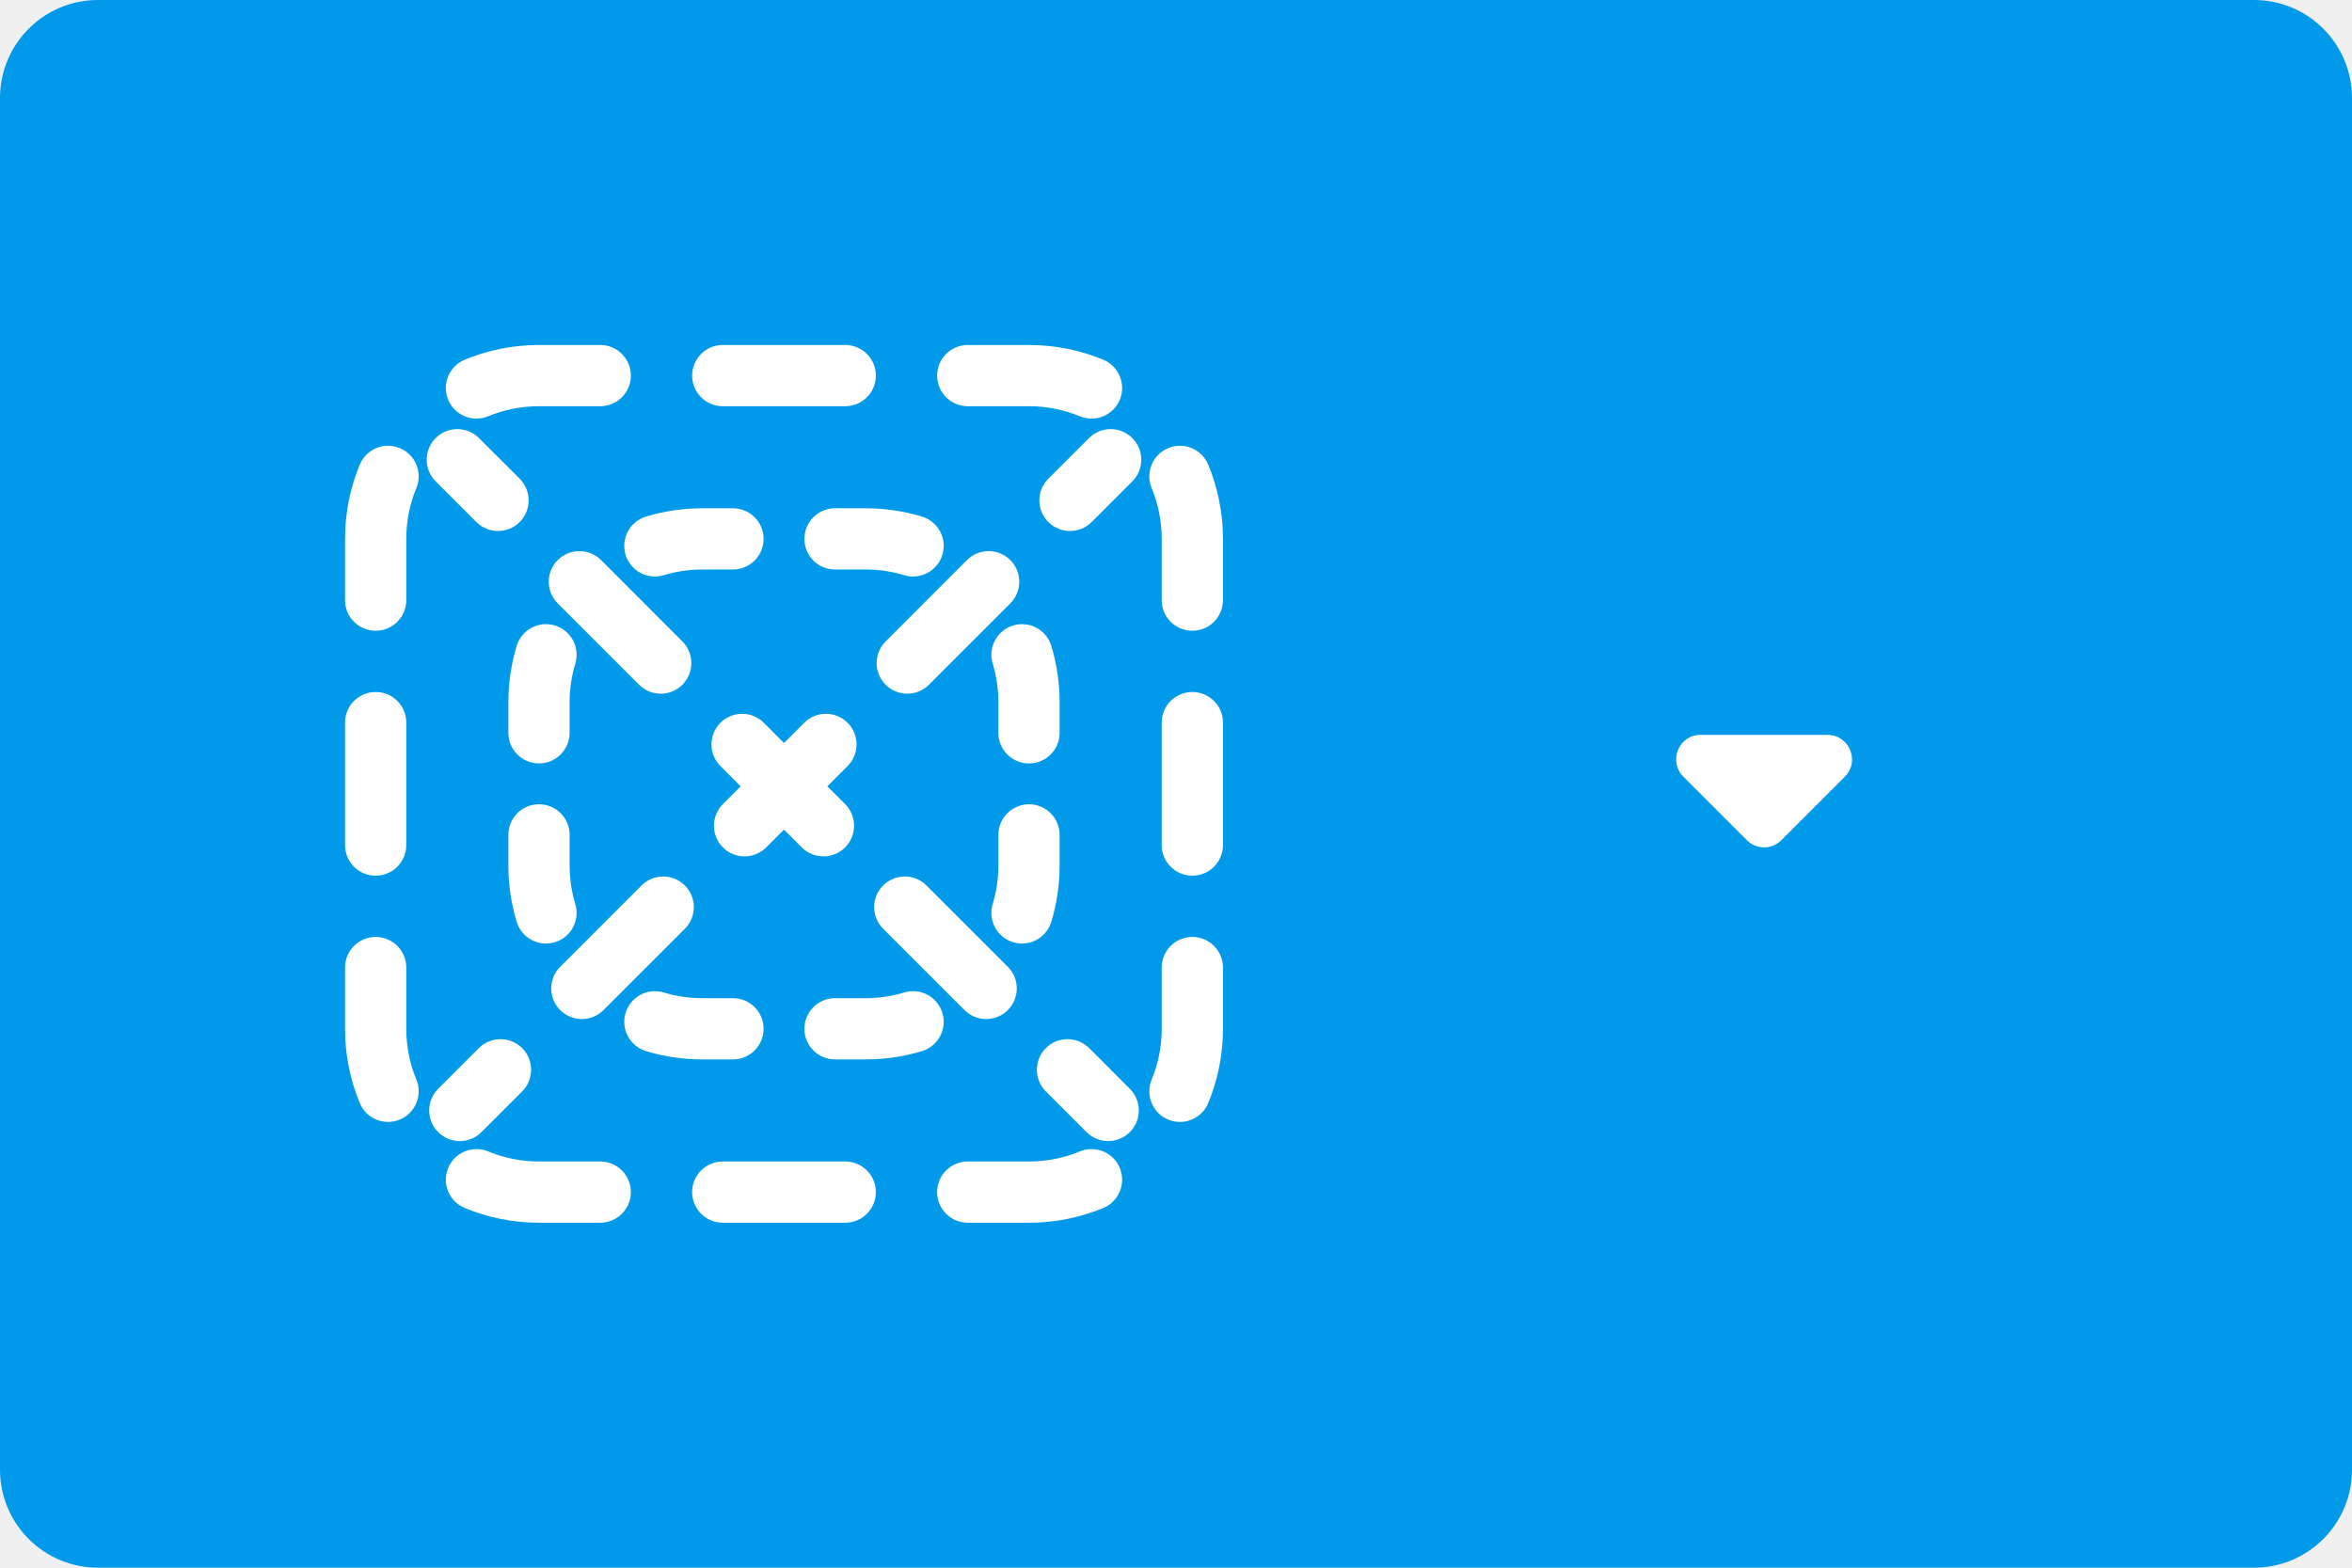
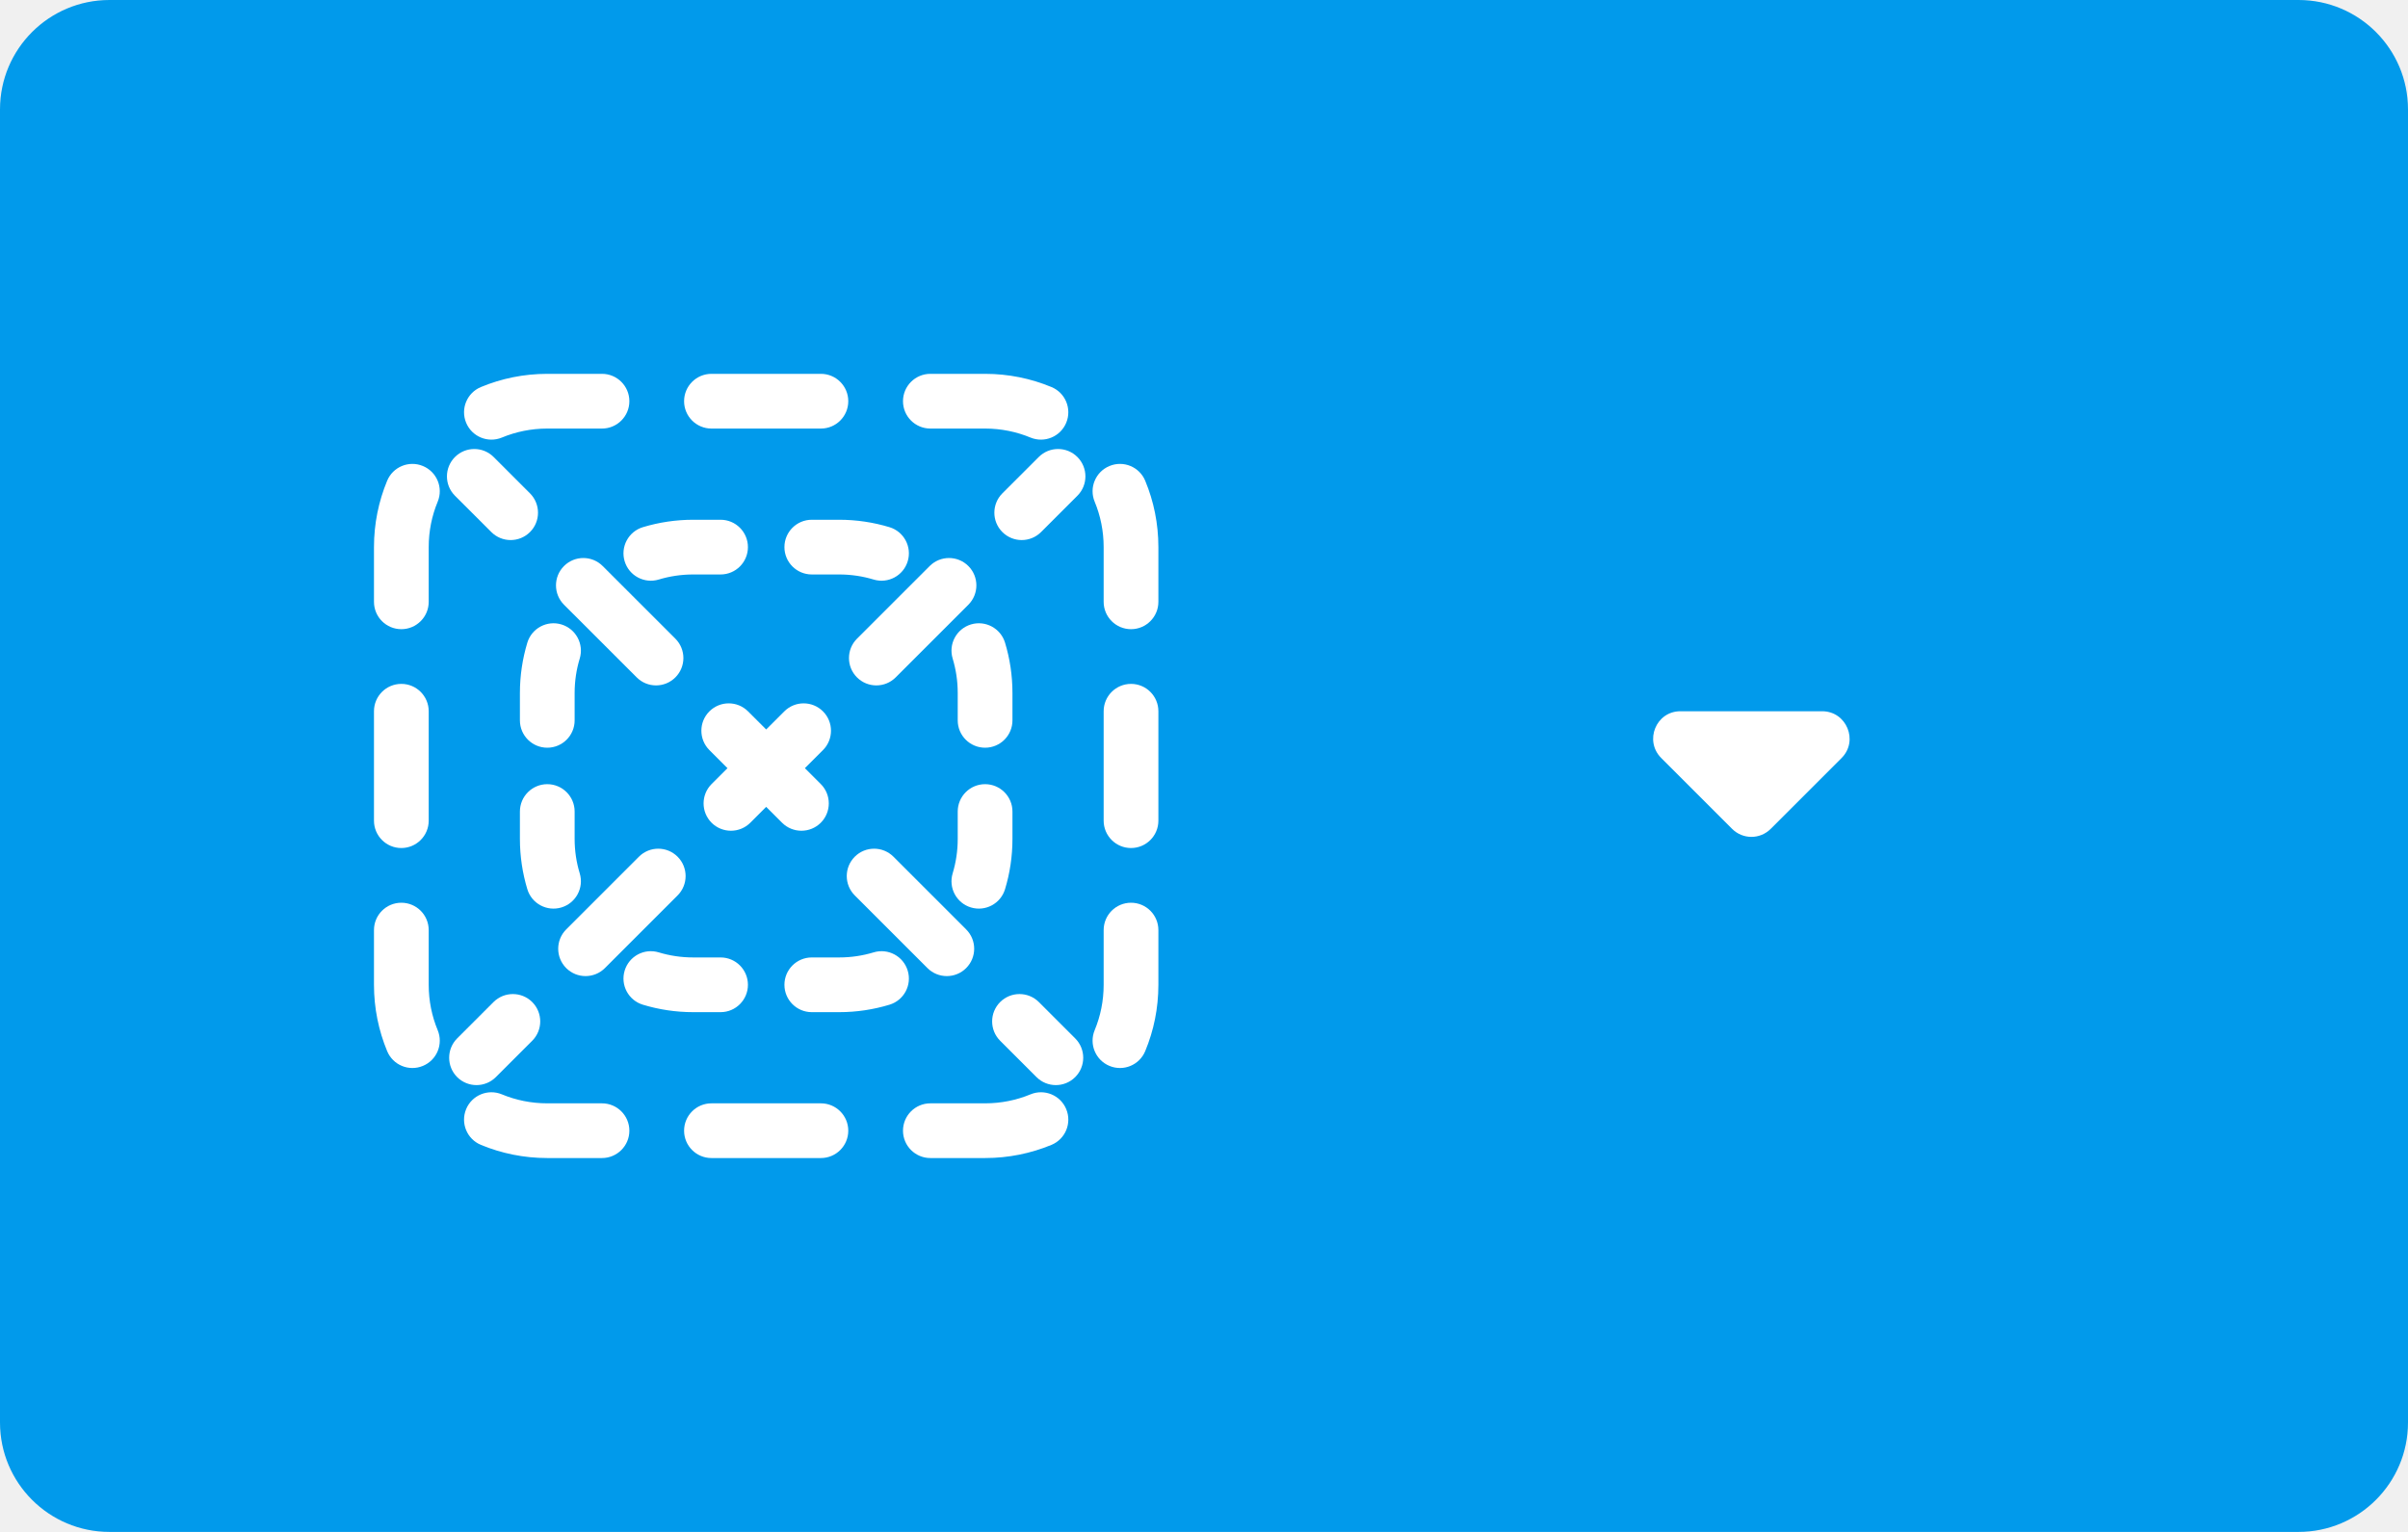
- <svg xmlns="http://www.w3.org/2000/svg" width="96" height="64" viewBox="0 0 96 64" fill="none">
-   <rect width="96" height="64" rx="4" fill="#019AEB" />
-   <path d="M22 16.584C21.263 16.584 20.564 16.73 19.927 16.994C19.289 17.259 18.558 16.956 18.293 16.318C18.029 15.681 18.331 14.949 18.969 14.685C19.904 14.297 20.929 14.084 22 14.084H24.5C25.19 14.084 25.75 14.643 25.75 15.334C25.75 16.024 25.19 16.584 24.5 16.584H22Z" fill="white" />
-   <path d="M28.25 15.334C28.25 14.643 28.81 14.084 29.5 14.084H34.5C35.19 14.084 35.75 14.643 35.75 15.334C35.75 16.024 35.19 16.584 34.5 16.584H29.5C28.81 16.584 28.25 16.024 28.25 15.334Z" fill="white" />
-   <path d="M38.25 15.334C38.25 14.643 38.81 14.084 39.5 14.084H42C43.071 14.084 44.096 14.297 45.031 14.685C45.668 14.949 45.971 15.681 45.706 16.318C45.442 16.956 44.711 17.259 44.073 16.994C43.436 16.73 42.737 16.584 42 16.584H39.5C38.81 16.584 38.25 16.024 38.25 15.334Z" fill="white" />
-   <path d="M16.318 18.294C16.956 18.558 17.258 19.289 16.994 19.927C16.73 20.564 16.583 21.263 16.583 22V24.5C16.583 25.191 16.024 25.75 15.333 25.75C14.643 25.75 14.083 25.191 14.083 24.5V22C14.083 20.929 14.297 19.905 14.684 18.969C14.949 18.332 15.68 18.029 16.318 18.294Z" fill="white" />
-   <path d="M47.682 18.294C48.32 18.029 49.051 18.332 49.315 18.969C49.703 19.905 49.917 20.929 49.917 22V24.5C49.917 25.191 49.357 25.75 48.667 25.75C47.976 25.75 47.417 25.191 47.417 24.5V22C47.417 21.263 47.27 20.564 47.006 19.927C46.742 19.289 47.044 18.558 47.682 18.294Z" fill="white" />
-   <path d="M15.333 28.25C16.024 28.25 16.583 28.81 16.583 29.5V34.5C16.583 35.191 16.024 35.75 15.333 35.75C14.643 35.75 14.083 35.191 14.083 34.5V29.5C14.083 28.81 14.643 28.25 15.333 28.25Z" fill="white" />
-   <path d="M48.667 28.25C49.357 28.25 49.917 28.81 49.917 29.5V34.5C49.917 35.191 49.357 35.75 48.667 35.75C47.976 35.75 47.417 35.191 47.417 34.5V29.5C47.417 28.81 47.976 28.25 48.667 28.25Z" fill="white" />
-   <path d="M15.333 38.25C16.024 38.25 16.583 38.81 16.583 39.5V42C16.583 42.737 16.73 43.436 16.994 44.073C17.258 44.711 16.956 45.442 16.318 45.707C15.68 45.971 14.949 45.669 14.684 45.031C14.297 44.096 14.083 43.071 14.083 42V39.5C14.083 38.81 14.643 38.25 15.333 38.25Z" fill="white" />
-   <path d="M48.667 38.25C49.357 38.25 49.917 38.81 49.917 39.5V42C49.917 43.071 49.703 44.096 49.315 45.031C49.051 45.669 48.32 45.971 47.682 45.707C47.044 45.442 46.742 44.711 47.006 44.073C47.27 43.436 47.417 42.737 47.417 42V39.5C47.417 38.81 47.976 38.25 48.667 38.25Z" fill="white" />
-   <path d="M18.293 47.682C18.558 47.044 19.289 46.742 19.927 47.006C20.564 47.27 21.263 47.417 22 47.417H24.5C25.19 47.417 25.75 47.977 25.75 48.667C25.75 49.357 25.19 49.917 24.5 49.917H22C20.929 49.917 19.904 49.703 18.969 49.316C18.331 49.051 18.029 48.32 18.293 47.682Z" fill="white" />
-   <path d="M45.706 47.682C45.971 48.32 45.668 49.051 45.031 49.316C44.096 49.703 43.071 49.917 42 49.917H39.5C38.81 49.917 38.25 49.357 38.25 48.667C38.25 47.977 38.81 47.417 39.5 47.417H42C42.737 47.417 43.436 47.27 44.073 47.006C44.711 46.742 45.442 47.044 45.706 47.682Z" fill="white" />
-   <path d="M28.25 48.667C28.25 47.977 28.81 47.417 29.5 47.417H34.5C35.19 47.417 35.75 47.977 35.75 48.667C35.75 49.357 35.19 49.917 34.5 49.917H29.5C28.81 49.917 28.25 49.357 28.25 48.667Z" fill="white" />
-   <path d="M46.217 19.652C46.705 19.164 46.705 18.372 46.217 17.884C45.729 17.396 44.938 17.396 44.449 17.884L42.789 19.544C42.301 20.032 42.301 20.824 42.789 21.312C43.277 21.8 44.069 21.8 44.557 21.312L46.217 19.652Z" fill="white" />
-   <path d="M41.236 24.633C41.724 24.145 41.724 23.353 41.236 22.865C40.748 22.377 39.956 22.377 39.468 22.865L36.148 26.186C35.66 26.674 35.66 27.465 36.148 27.954C36.636 28.442 37.427 28.442 37.915 27.954L41.236 24.633Z" fill="white" />
-   <path d="M34.595 31.274C35.083 30.786 35.083 29.995 34.595 29.506C34.106 29.018 33.315 29.018 32.827 29.506L32 30.334L31.173 29.506C30.685 29.018 29.893 29.018 29.405 29.506C28.917 29.995 28.917 30.786 29.405 31.274L30.232 32.101L29.506 32.827C29.018 33.315 29.018 34.107 29.506 34.595C29.994 35.083 30.786 35.083 31.274 34.595L32 33.869L32.726 34.595C33.214 35.083 34.005 35.083 34.494 34.595C34.982 34.107 34.982 33.315 34.494 32.827L33.768 32.101L34.595 31.274Z" fill="white" />
-   <path d="M27.953 37.916C28.442 37.428 28.442 36.636 27.953 36.148C27.465 35.66 26.674 35.66 26.186 36.148L22.865 39.469C22.377 39.957 22.377 40.748 22.865 41.236C23.353 41.724 24.145 41.724 24.633 41.236L27.953 37.916Z" fill="white" />
-   <path d="M21.312 44.557C21.8 44.069 21.8 43.277 21.312 42.789C20.824 42.301 20.032 42.301 19.544 42.789L17.884 44.45C17.396 44.938 17.396 45.729 17.884 46.217C18.372 46.706 19.163 46.706 19.652 46.217L21.312 44.557Z" fill="white" />
-   <path d="M44.348 46.217C44.836 46.706 45.628 46.706 46.116 46.217C46.604 45.729 46.604 44.938 46.116 44.45L44.456 42.789C43.968 42.301 43.176 42.301 42.688 42.789C42.2 43.277 42.2 44.069 42.688 44.557L44.348 46.217Z" fill="white" />
-   <path d="M39.367 41.236C39.855 41.724 40.647 41.724 41.135 41.236C41.623 40.748 41.623 39.957 41.135 39.469L37.814 36.148C37.326 35.66 36.535 35.66 36.047 36.148C35.558 36.636 35.558 37.428 36.047 37.916L39.367 41.236Z" fill="white" />
-   <path d="M26.084 27.954C26.573 28.442 27.364 28.442 27.852 27.954C28.34 27.465 28.34 26.674 27.852 26.186L24.532 22.865C24.043 22.377 23.252 22.377 22.764 22.865C22.276 23.353 22.276 24.145 22.764 24.633L26.084 27.954Z" fill="white" />
-   <path d="M19.443 21.312C19.931 21.8 20.723 21.8 21.211 21.312C21.699 20.824 21.699 20.033 21.211 19.544L19.55 17.884C19.062 17.396 18.271 17.396 17.783 17.884C17.294 18.372 17.294 19.164 17.783 19.652L19.443 21.312Z" fill="white" />
-   <path d="M27.093 23.482C27.59 23.331 28.117 23.25 28.667 23.25H29.917C30.607 23.25 31.167 22.691 31.167 22C31.167 21.31 30.607 20.75 29.917 20.75H28.667C27.869 20.75 27.097 20.869 26.368 21.089C25.708 21.29 25.334 21.987 25.534 22.648C25.735 23.309 26.432 23.682 27.093 23.482Z" fill="white" />
-   <path d="M34.083 20.75C33.393 20.75 32.833 21.31 32.833 22C32.833 22.691 33.393 23.25 34.083 23.25H35.333C35.882 23.25 36.41 23.331 36.907 23.482C37.567 23.682 38.265 23.309 38.465 22.648C38.666 21.987 38.292 21.29 37.632 21.089C36.903 20.869 36.131 20.75 35.333 20.75H34.083Z" fill="white" />
-   <path d="M23.482 27.093C23.682 26.433 23.308 25.735 22.648 25.535C21.987 25.334 21.289 25.708 21.089 26.369C20.868 27.097 20.75 27.869 20.75 28.667V29.917C20.75 30.607 21.31 31.167 22 31.167C22.69 31.167 23.25 30.607 23.25 29.917V28.667C23.25 28.118 23.331 27.59 23.482 27.093Z" fill="white" />
-   <path d="M42.911 26.369C42.711 25.708 42.013 25.334 41.352 25.535C40.691 25.735 40.318 26.433 40.518 27.093C40.669 27.59 40.75 28.118 40.75 28.667V29.917C40.75 30.607 41.31 31.167 42 31.167C42.69 31.167 43.25 30.607 43.25 29.917V28.667C43.25 27.869 43.132 27.097 42.911 26.369Z" fill="white" />
-   <path d="M23.25 34.084C23.25 33.393 22.69 32.834 22 32.834C21.31 32.834 20.75 33.393 20.75 34.084V35.334C20.75 36.131 20.868 36.903 21.089 37.632C21.289 38.292 21.987 38.666 22.648 38.466C23.308 38.266 23.682 37.568 23.482 36.907C23.331 36.41 23.25 35.883 23.25 35.334V34.084Z" fill="white" />
-   <path d="M43.25 34.084C43.25 33.393 42.69 32.834 42 32.834C41.31 32.834 40.75 33.393 40.75 34.084V35.334C40.75 35.883 40.669 36.41 40.518 36.907C40.318 37.568 40.691 38.266 41.352 38.466C42.013 38.666 42.711 38.292 42.911 37.632C43.132 36.903 43.25 36.131 43.25 35.334V34.084Z" fill="white" />
-   <path d="M27.093 40.518C26.432 40.318 25.735 40.692 25.534 41.352C25.334 42.013 25.708 42.711 26.368 42.911C27.097 43.132 27.869 43.25 28.667 43.25H29.917C30.607 43.25 31.167 42.691 31.167 42C31.167 41.31 30.607 40.75 29.917 40.75H28.667C28.117 40.75 27.59 40.669 27.093 40.518Z" fill="white" />
-   <path d="M37.632 42.911C38.292 42.711 38.666 42.013 38.465 41.352C38.265 40.692 37.567 40.318 36.907 40.518C36.41 40.669 35.882 40.75 35.333 40.75H34.083C33.393 40.75 32.833 41.31 32.833 42C32.833 42.691 33.393 43.25 34.083 43.25H35.333C36.131 43.25 36.903 43.132 37.632 42.911Z" fill="white" />
+ <svg xmlns="http://www.w3.org/2000/svg" width="88" height="56" viewBox="0 0 88 56" fill="none">
+   <rect width="88" height="56" rx="4" fill="#019AEB" />
+   <path d="M20 15.666C19.411 15.666 18.851 15.784 18.342 15.995C17.831 16.206 17.246 15.964 17.035 15.454C16.823 14.944 17.065 14.359 17.576 14.148C18.324 13.837 19.143 13.666 20 13.666H22C22.552 13.666 23 14.114 23 14.666C23 15.219 22.552 15.666 22 15.666H20Z" fill="white" />
+   <path d="M25 14.666C25 14.114 25.448 13.666 26 13.666H30C30.552 13.666 31 14.114 31 14.666C31 15.219 30.552 15.666 30 15.666H26C25.448 15.666 25 15.219 25 14.666Z" fill="white" />
+   <path d="M33 14.666C33 14.114 33.448 13.666 34 13.666H36C36.857 13.666 37.676 13.837 38.425 14.148C38.935 14.359 39.177 14.944 38.965 15.454C38.754 15.964 38.169 16.206 37.659 15.995C37.149 15.784 36.59 15.666 36 15.666H34C33.448 15.666 33 15.219 33 14.666Z" fill="white" />
+   <path d="M15.454 17.035C15.965 17.246 16.207 17.831 15.995 18.341C15.784 18.851 15.667 19.41 15.667 20V22C15.667 22.552 15.219 23 14.667 23C14.114 23 13.667 22.552 13.667 22V20C13.667 19.143 13.838 18.323 14.148 17.575C14.359 17.065 14.944 16.823 15.454 17.035Z" fill="white" />
+   <path d="M40.546 17.035C41.056 16.823 41.641 17.065 41.852 17.575C42.163 18.323 42.333 19.143 42.333 20V22C42.333 22.552 41.886 23 41.333 23C40.781 23 40.333 22.552 40.333 22V20C40.333 19.41 40.216 18.851 40.005 18.341C39.793 17.831 40.035 17.246 40.546 17.035Z" fill="white" />
+   <path d="M14.667 25C15.219 25 15.667 25.448 15.667 26V30C15.667 30.552 15.219 31 14.667 31C14.114 31 13.667 30.552 13.667 30V26C13.667 25.448 14.114 25 14.667 25Z" fill="white" />
+   <path d="M41.333 25C41.886 25 42.333 25.448 42.333 26V30C42.333 30.552 41.886 31 41.333 31C40.781 31 40.333 30.552 40.333 30V26C40.333 25.448 40.781 25 41.333 25Z" fill="white" />
+   <path d="M14.667 33C15.219 33 15.667 33.448 15.667 34V36C15.667 36.589 15.784 37.149 15.995 37.658C16.207 38.169 15.965 38.754 15.454 38.965C14.944 39.177 14.359 38.935 14.148 38.424C13.838 37.676 13.667 36.857 13.667 36V34C13.667 33.448 14.114 33 14.667 33Z" fill="white" />
+   <path d="M41.333 33C41.886 33 42.333 33.448 42.333 34V36C42.333 36.857 42.163 37.676 41.852 38.424C41.641 38.935 41.056 39.177 40.546 38.965C40.035 38.754 39.793 38.169 40.005 37.658C40.216 37.149 40.333 36.589 40.333 36V34C40.333 33.448 40.781 33 41.333 33Z" fill="white" />
+   <path d="M17.035 40.545C17.246 40.035 17.831 39.793 18.342 40.005C18.851 40.216 19.411 40.333 20 40.333H22C22.552 40.333 23 40.781 23 41.333C23 41.886 22.552 42.333 22 42.333H20C19.143 42.333 18.324 42.162 17.576 41.852C17.065 41.641 16.823 41.056 17.035 40.545Z" fill="white" />
+   <path d="M38.965 40.545C39.177 41.056 38.935 41.641 38.425 41.852C37.676 42.162 36.857 42.333 36 42.333H34C33.448 42.333 33 41.886 33 41.333C33 40.781 33.448 40.333 34 40.333H36C36.59 40.333 37.149 40.216 37.659 40.005C38.169 39.793 38.754 40.035 38.965 40.545Z" fill="white" />
+   <path d="M25 41.333C25 40.781 25.448 40.333 26 40.333H30C30.552 40.333 31 40.781 31 41.333C31 41.886 30.552 42.333 30 42.333H26C25.448 42.333 25 41.886 25 41.333Z" fill="white" />
+   <path d="M39.374 18.121C39.764 17.731 39.764 17.098 39.374 16.707C38.983 16.316 38.35 16.316 37.96 16.707L36.631 18.035C36.241 18.426 36.241 19.059 36.631 19.449C37.022 19.84 37.655 19.84 38.046 19.449L39.374 18.121Z" fill="white" />
+   <path d="M35.389 22.106C35.779 21.715 35.779 21.082 35.389 20.692C34.998 20.301 34.365 20.301 33.975 20.692L31.318 23.348C30.928 23.739 30.928 24.372 31.318 24.762C31.709 25.153 32.342 25.153 32.733 24.762L35.389 22.106Z" fill="white" />
+   <path d="M30.076 27.419C30.466 27.029 30.466 26.395 30.076 26.005C29.685 25.614 29.052 25.614 28.662 26.005L28 26.666L27.338 26.005C26.948 25.614 26.315 25.614 25.924 26.005C25.534 26.395 25.534 27.029 25.924 27.419L26.586 28.081L26.005 28.661C25.615 29.052 25.615 29.685 26.005 30.076C26.396 30.466 27.029 30.466 27.419 30.076L28 29.495L28.581 30.076C28.971 30.466 29.605 30.466 29.995 30.076C30.386 29.685 30.386 29.052 29.995 28.661L29.414 28.081L30.076 27.419Z" fill="white" />
+   <path d="M24.763 32.732C25.153 32.342 25.153 31.709 24.763 31.318C24.372 30.927 23.739 30.927 23.349 31.318L20.692 33.975C20.302 34.365 20.302 34.998 20.692 35.389C21.082 35.779 21.716 35.779 22.106 35.389L24.763 32.732Z" fill="white" />
+   <path d="M19.45 38.045C19.84 37.655 19.84 37.022 19.45 36.631C19.059 36.241 18.426 36.241 18.035 36.631L16.707 37.959C16.317 38.35 16.317 38.983 16.707 39.374C17.098 39.764 17.731 39.764 18.121 39.374L19.45 38.045Z" fill="white" />
+   <path d="M37.879 39.374C38.269 39.764 38.903 39.764 39.293 39.374C39.684 38.983 39.684 38.35 39.293 37.959L37.965 36.631C37.574 36.241 36.941 36.241 36.55 36.631C36.16 37.022 36.16 37.655 36.55 38.045L37.879 39.374Z" fill="white" />
+   <path d="M33.894 35.389C34.285 35.779 34.918 35.779 35.308 35.389C35.699 34.998 35.699 34.365 35.308 33.975L32.652 31.318C32.261 30.927 31.628 30.927 31.237 31.318C30.847 31.709 30.847 32.342 31.237 32.732L33.894 35.389Z" fill="white" />
+   <path d="M23.268 24.762C23.658 25.153 24.291 25.153 24.682 24.762C25.072 24.372 25.072 23.739 24.682 23.348L22.025 20.692C21.635 20.301 21.002 20.301 20.611 20.692C20.221 21.082 20.221 21.715 20.611 22.106L23.268 24.762Z" fill="white" />
+   <path d="M17.955 19.449C18.345 19.84 18.978 19.84 19.369 19.449C19.759 19.059 19.759 18.426 19.369 18.035L18.041 16.707C17.65 16.316 17.017 16.316 16.626 16.707C16.236 17.098 16.236 17.731 16.626 18.121L17.955 19.449Z" fill="white" />
+   <path d="M24.075 21.185C24.472 21.065 24.894 21 25.333 21H26.333C26.886 21 27.333 20.552 27.333 20C27.333 19.448 26.886 19 26.333 19H25.333C24.695 19 24.078 19.095 23.495 19.271C22.966 19.431 22.668 19.99 22.828 20.518C22.988 21.047 23.546 21.345 24.075 21.185Z" fill="white" />
+   <path d="M29.667 19C29.114 19 28.667 19.448 28.667 20C28.667 20.552 29.114 21 29.667 21H30.667C31.106 21 31.528 21.065 31.925 21.185C32.454 21.345 33.012 21.047 33.172 20.518C33.333 19.99 33.034 19.431 32.505 19.271C31.922 19.095 31.305 19 30.667 19H29.667Z" fill="white" />
+   <path d="M21.186 24.074C21.346 23.546 21.047 22.988 20.518 22.827C19.99 22.667 19.431 22.966 19.271 23.494C19.095 24.078 19 24.695 19 25.333V26.333C19 26.886 19.448 27.333 20 27.333C20.552 27.333 21 26.886 21 26.333V25.333C21 24.894 21.065 24.472 21.186 24.074Z" fill="white" />
+   <path d="M36.729 23.494C36.569 22.966 36.01 22.667 35.482 22.827C34.953 22.988 34.655 23.546 34.815 24.074C34.935 24.472 35 24.894 35 25.333V26.333C35 26.886 35.448 27.333 36 27.333C36.552 27.333 37 26.886 37 26.333V25.333C37 24.695 36.906 24.078 36.729 23.494Z" fill="white" />
+   <path d="M21 29.666C21 29.114 20.552 28.666 20 28.666C19.448 28.666 19 29.114 19 29.666V30.666C19 31.304 19.095 31.922 19.271 32.505C19.431 33.034 19.99 33.332 20.518 33.172C21.047 33.012 21.346 32.454 21.186 31.925C21.065 31.528 21 31.106 21 30.666V29.666Z" fill="white" />
+   <path d="M37 29.666C37 29.114 36.552 28.666 36 28.666C35.448 28.666 35 29.114 35 29.666V30.666C35 31.106 34.935 31.528 34.815 31.925C34.655 32.454 34.953 33.012 35.482 33.172C36.01 33.332 36.569 33.034 36.729 32.505C36.906 31.922 37 31.304 37 30.666V29.666Z" fill="white" />
+   <path d="M24.075 34.815C23.546 34.654 22.988 34.953 22.828 35.481C22.668 36.01 22.966 36.568 23.495 36.728C24.078 36.905 24.695 37 25.333 37H26.333C26.886 37 27.333 36.552 27.333 36C27.333 35.448 26.886 35 26.333 35H25.333C24.894 35 24.472 34.935 24.075 34.815Z" fill="white" />
+   <path d="M32.505 36.728C33.034 36.568 33.333 36.01 33.172 35.481C33.012 34.953 32.454 34.654 31.925 34.815C31.528 34.935 31.106 35 30.667 35H29.667C29.114 35 28.667 35.448 28.667 36C28.667 36.552 29.114 37 29.667 37H30.667C31.305 37 31.922 36.905 32.505 36.728Z" fill="white" />
  <g clip-path="url(#clip0_480_103389)">
-     <path d="M68.71 31.71L71.3 34.3C71.69 34.69 72.32 34.69 72.71 34.3L75.3 31.71C75.93 31.08 75.48 30 74.59 30H69.41C68.52 30 68.08 31.08 68.71 31.71Z" fill="white" />
+     <path d="M60.71 27.71L63.3 30.3C63.69 30.69 64.32 30.69 64.71 30.3L67.3 27.71C67.93 27.08 67.48 26 66.59 26H61.41C60.52 26 60.08 27.08 60.71 27.71Z" fill="white" />
  </g>
  <defs>
    <clipPath id="clip0_480_103389">
-       <rect width="24" height="24" fill="white" transform="translate(60 20)" />
+       <rect width="24" height="24" fill="white" transform="translate(52 16)" />
    </clipPath>
  </defs>
</svg>
